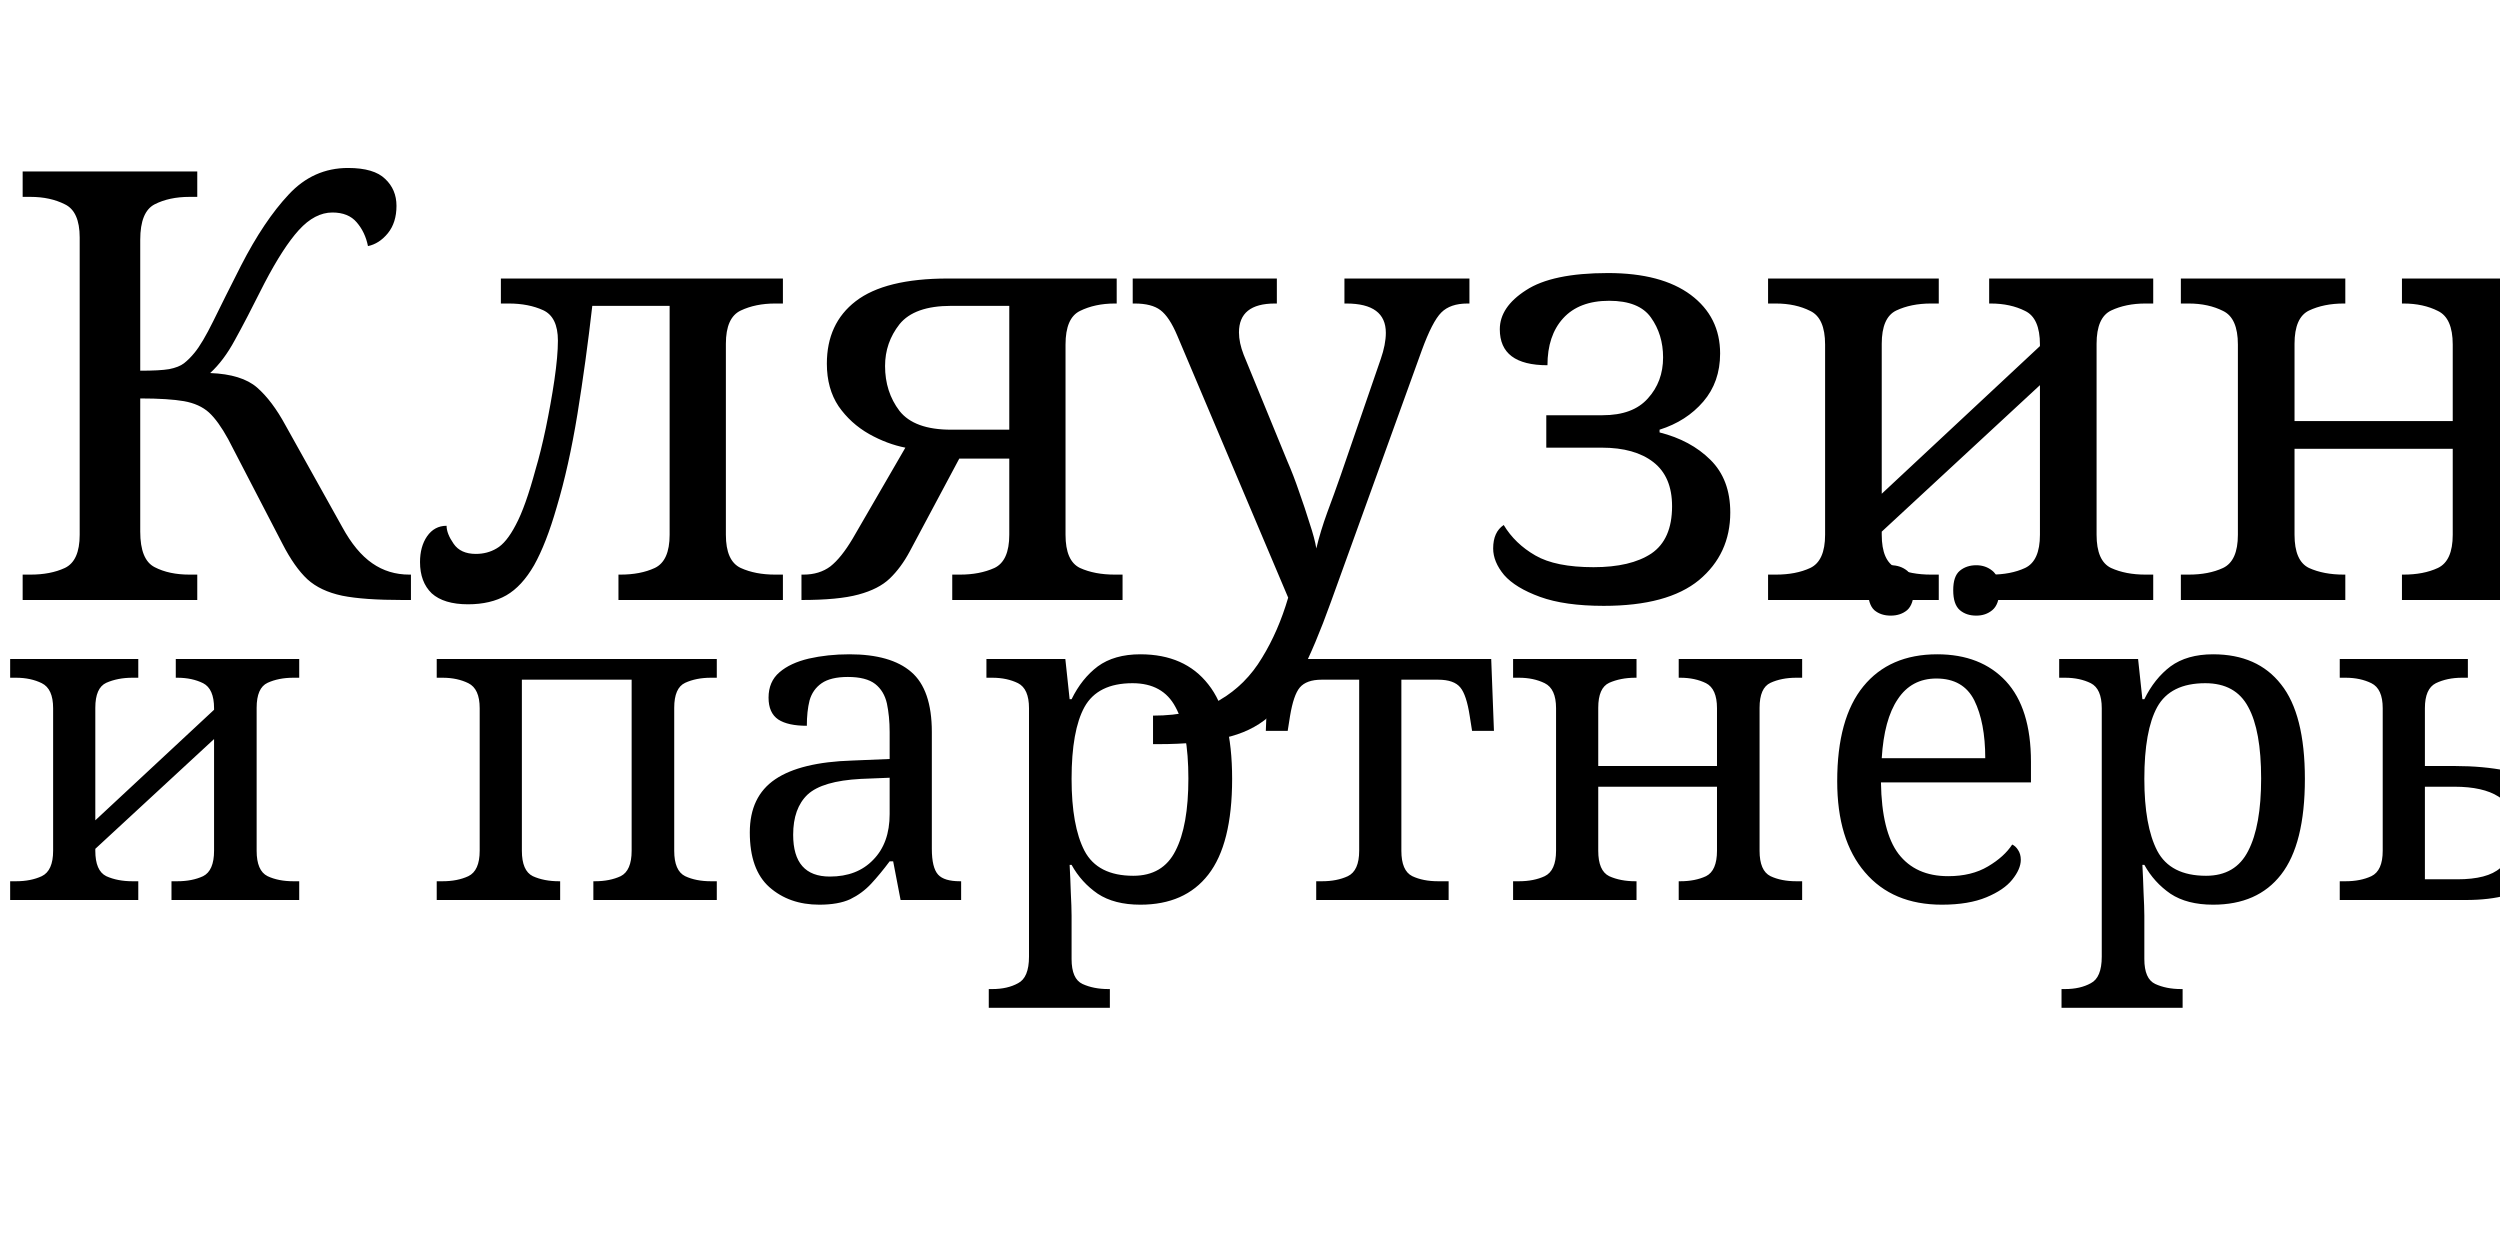
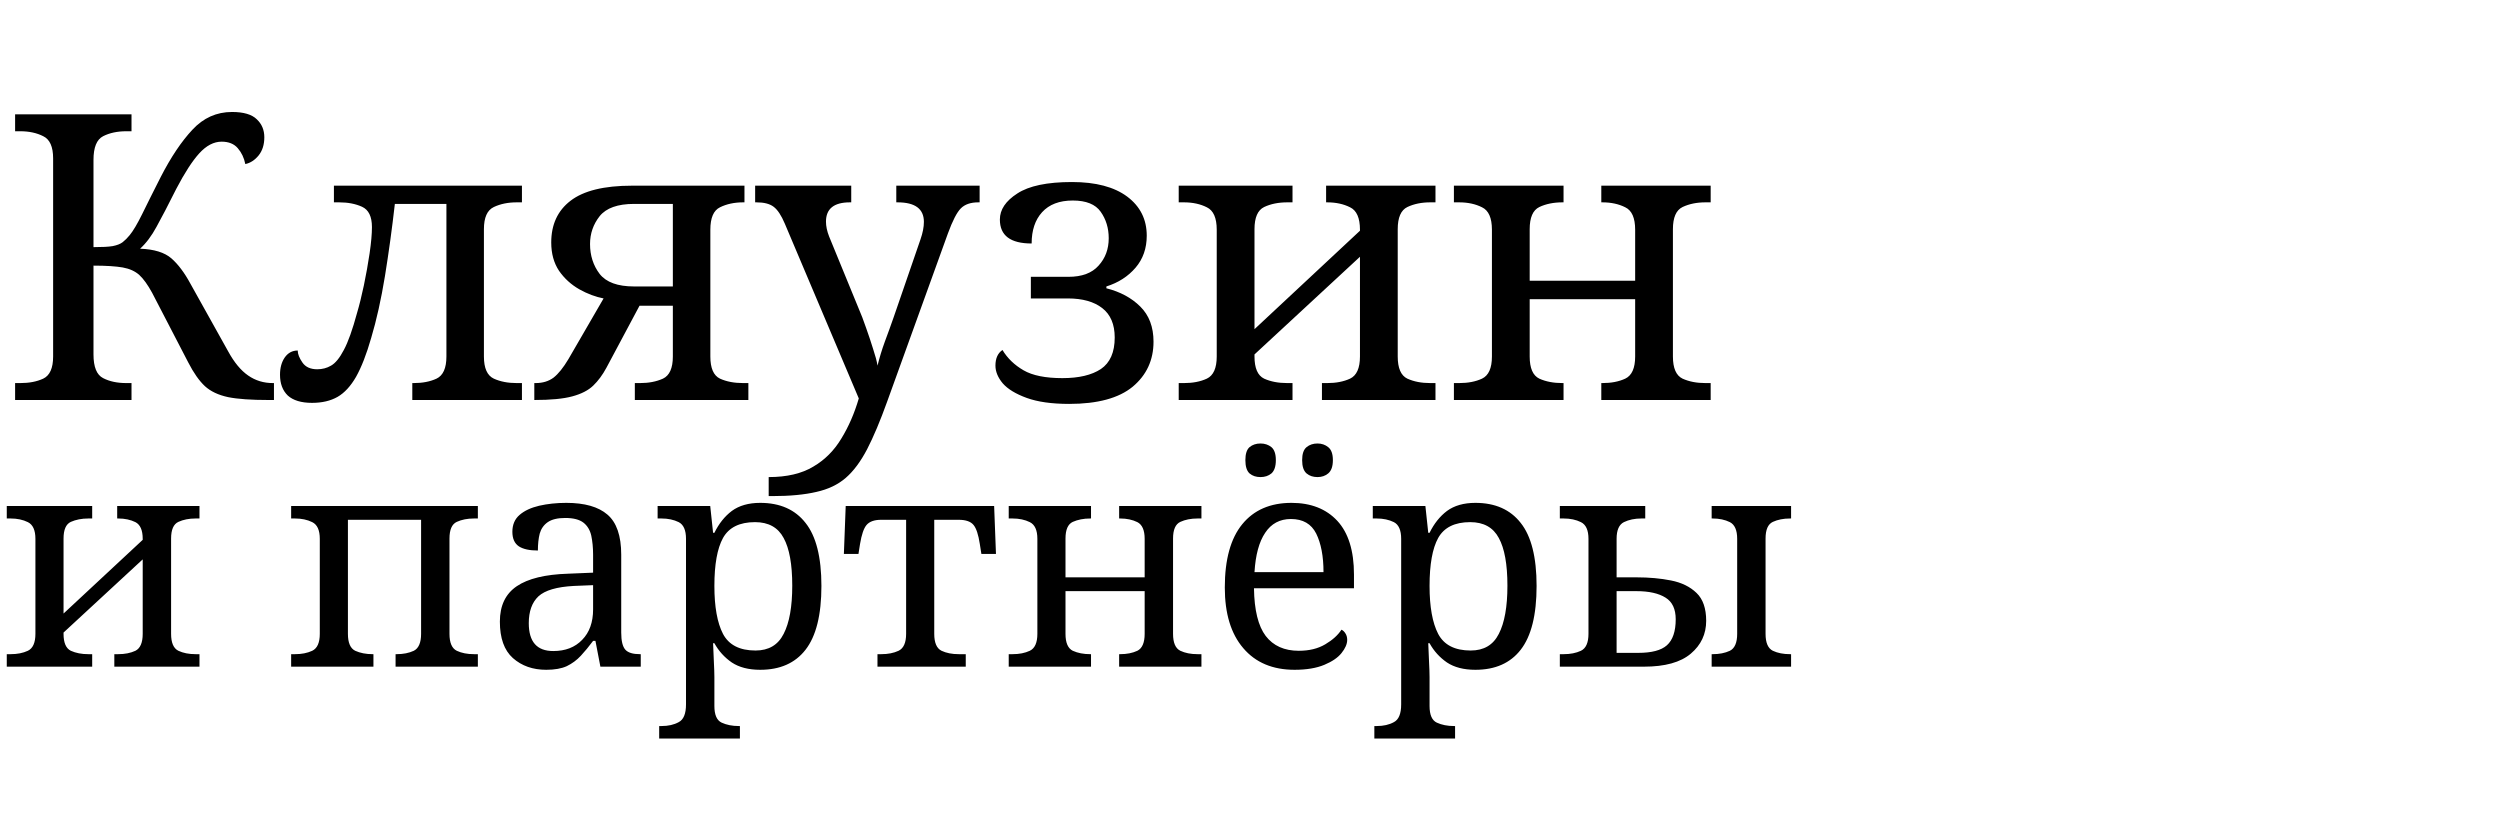
- <svg xmlns="http://www.w3.org/2000/svg" width="100%" height="100%" viewBox="0 0 100 50">
+ <svg xmlns="http://www.w3.org/2000/svg" width="100%" height="100%" viewBox="0 0 150 50">
  <text x="0" y="24" font-family="serif" font-size="24" fill="currentColor">
    Кляузин
  </text>
-   <text x="0" y="36" font-family="serif" font-size="18" fill="currentColor">
+   <text x="0" y="40" font-family="serif" font-size="18" fill="currentColor">
   и партнёры
  </text>
</svg>
